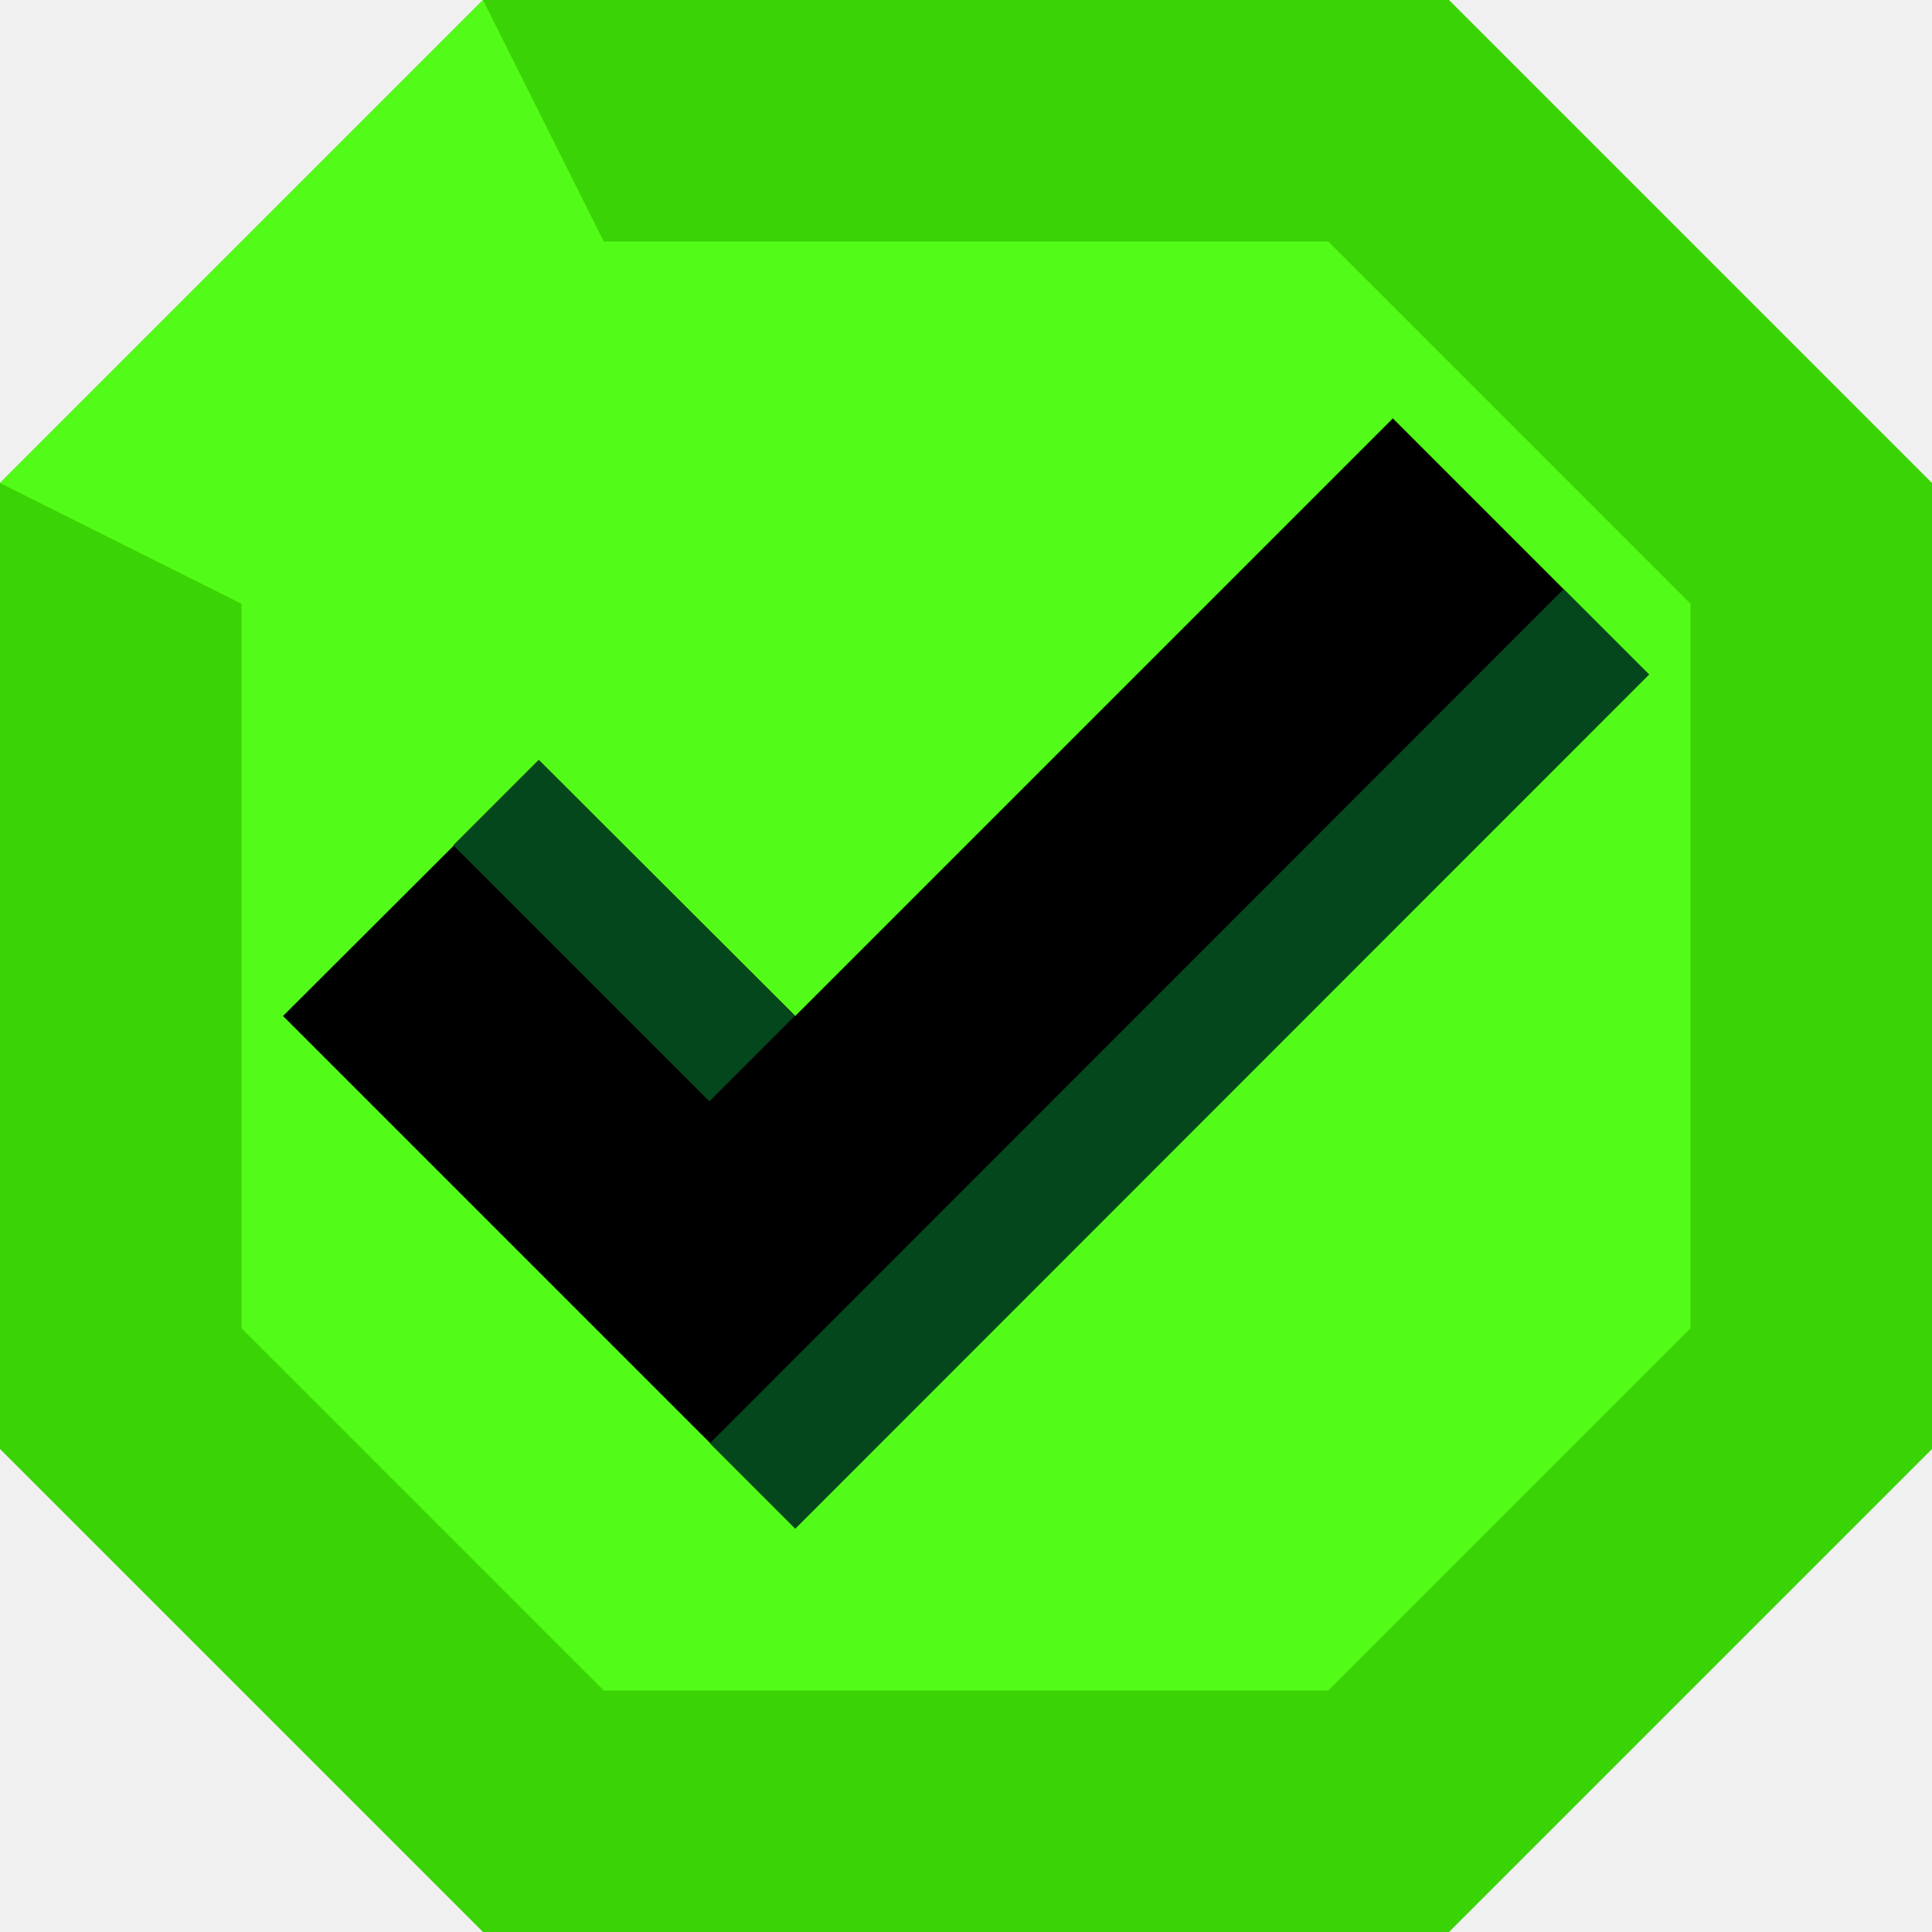
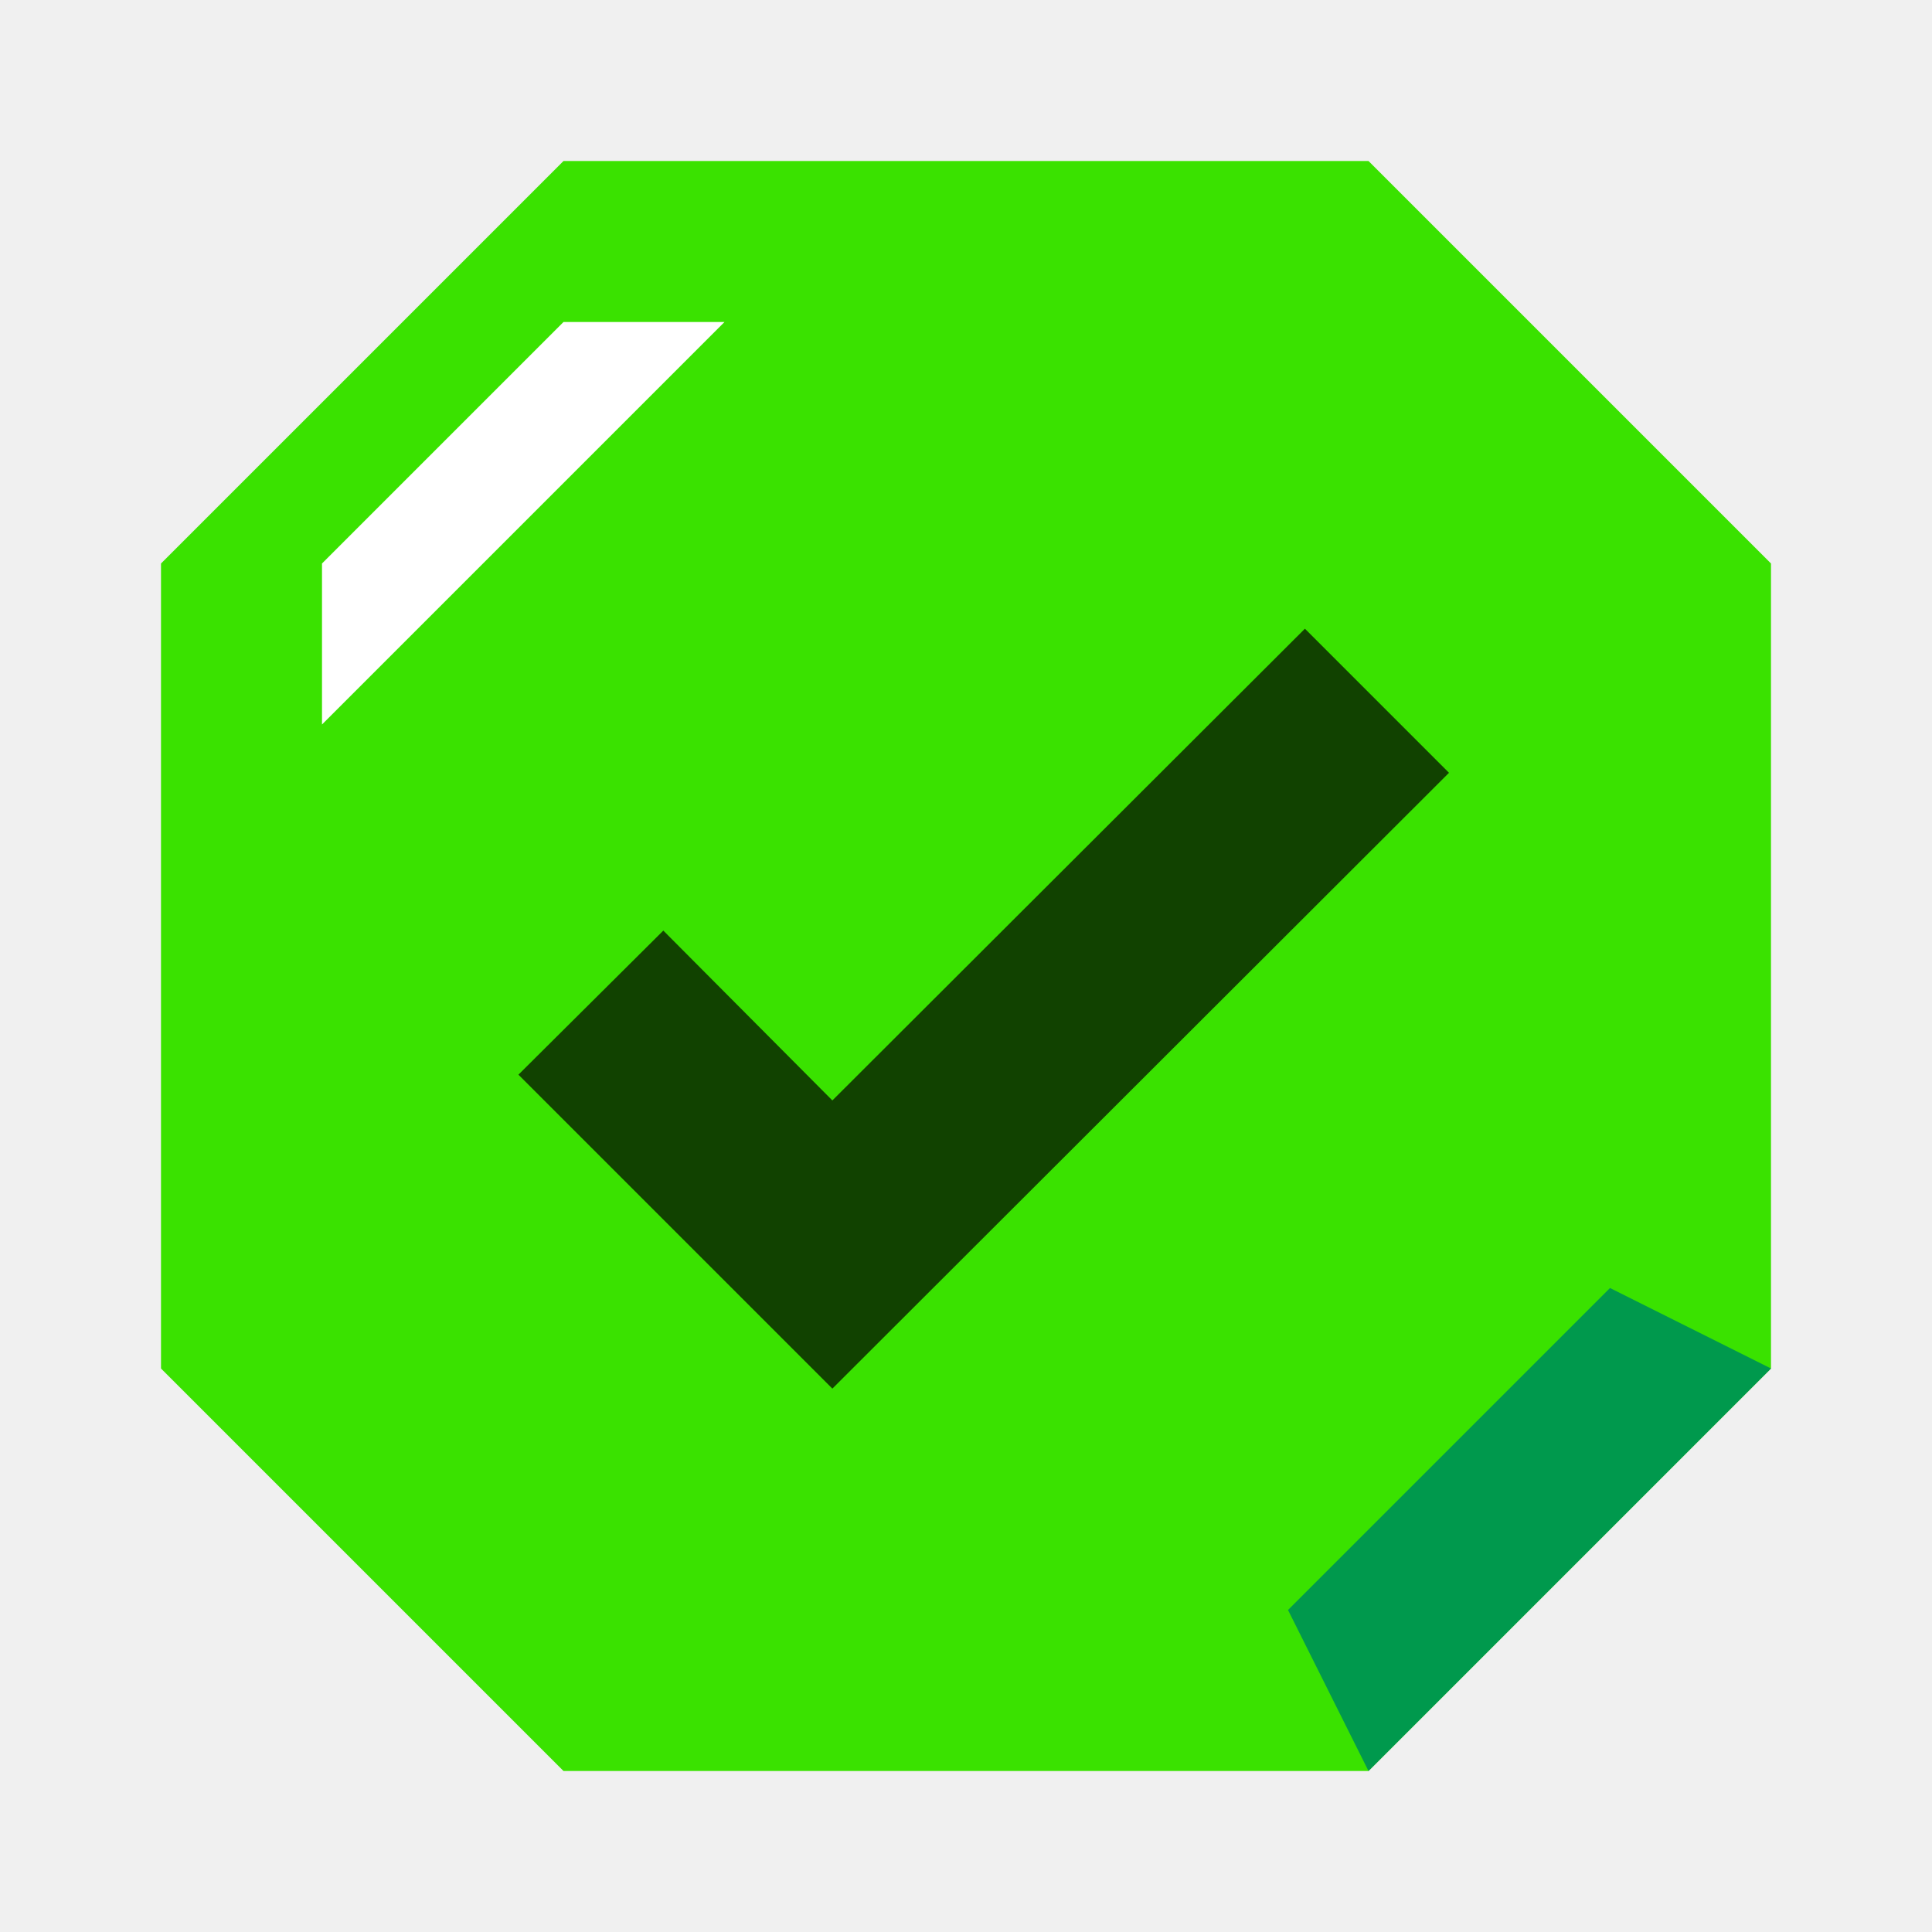
- <svg xmlns="http://www.w3.org/2000/svg" data-v-adafcfba="" width="12" height="12" viewBox="0 0 16 16" version="1.1" class="icon size-md">
-   <g id="surface1">
-     <path style="stroke:none;fill-rule:nonzero;fill:rgb(22.745%,82.745%,1.961%);fill-opacity:1;" d="M 0 12 L 4 16 L 12 16 L 16 12 L 16 4 L 12 0 L 4 0 L 0 4 Z M 0 12 " />
-     <path style="stroke:none;fill-rule:nonzero;fill:rgb(32.549%,98.824%,9.412%);fill-opacity:1;" d="M 11 2 L 5 2 L 4 0 L 0 4 L 2 5 L 2 11 L 5 14 L 11 14 L 14 11 L 14 5 Z M 11 2 " />
-     <path style="stroke:none;fill-rule:nonzero;fill:rgb(0%,0%,0%);fill-opacity:1;" d="M 11.535 3.465 L 6.586 8.414 L 4.465 6.297 L 2.344 8.414 L 6.586 12.656 L 13.656 5.586 Z M 11.535 3.465 " />
-     <path style="stroke:none;fill-rule:nonzero;fill:rgb(1.569%,27.843%,10.98%);fill-opacity:1;" d="M 4.461 6.293 L 3.754 7 L 5.875 9.121 L 6.582 8.414 Z M 4.461 6.293 " />
-     <path style="stroke:none;fill-rule:nonzero;fill:rgb(1.569%,27.843%,10.98%);fill-opacity:1;" d="M 13.656 5.586 L 12.949 4.879 L 5.879 11.953 L 6.586 12.66 Z M 13.656 5.586 " />
-   </g>
+ <svg xmlns="http://www.w3.org/2000/svg" data-v-09641b1e="" viewBox="0 0 24 24" width="16" height="16">
+   <polygon data-v-09641b1e="" class="cls-4" points="2 17 7 22 17 22 22 17 22 7 17 2 7 2 2 7 2 17" fill="#3AE200" />
+   <polygon data-v-09641b1e="" class="cls-3" points="10.34 17.25 6.44 13.35 8.24 11.56 10.34 13.67 16.21 7.81 18 9.6 10.34 17.25" fill="#114200" />
+   <polygon data-v-09641b1e="" class="cls-2" points="7 4 4 7 4 9 9 4 7 4" fill="#FFFFFF" />
+   <polygon data-v-09641b1e="" class="cls-1" points="22 17 20 16 16 20 17 22 22 17" fill="#00994D" />
</svg>
